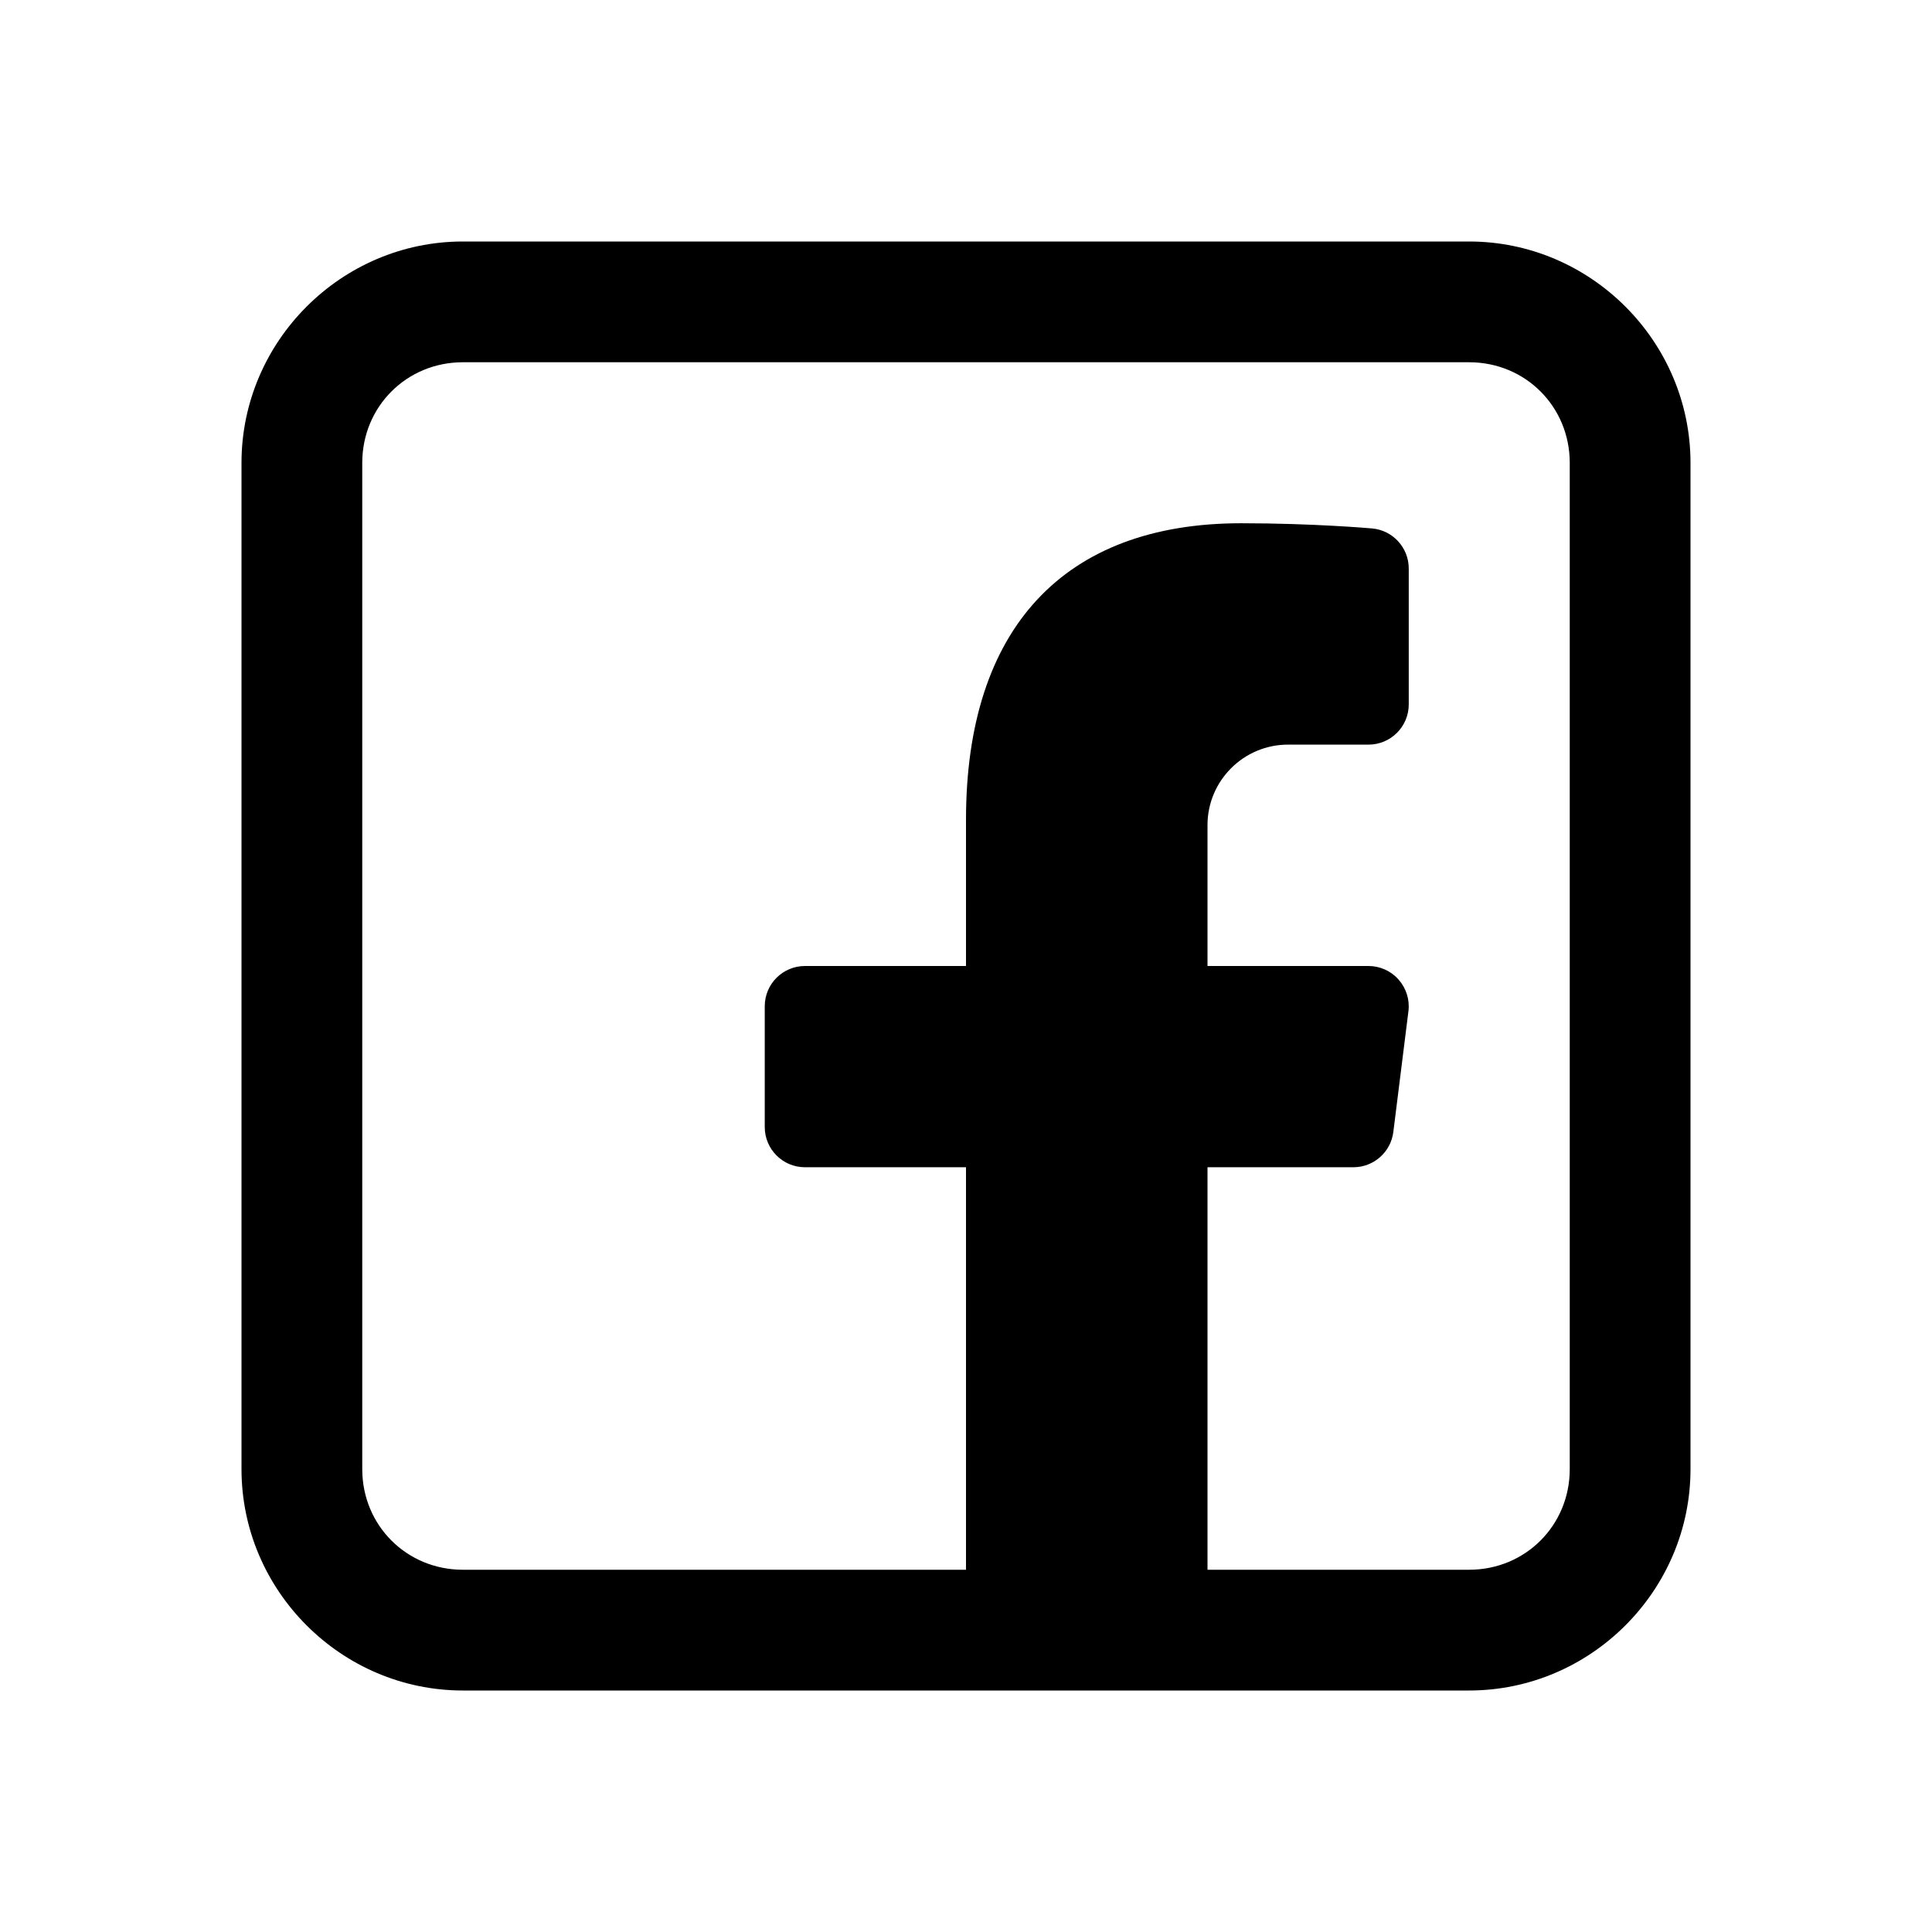
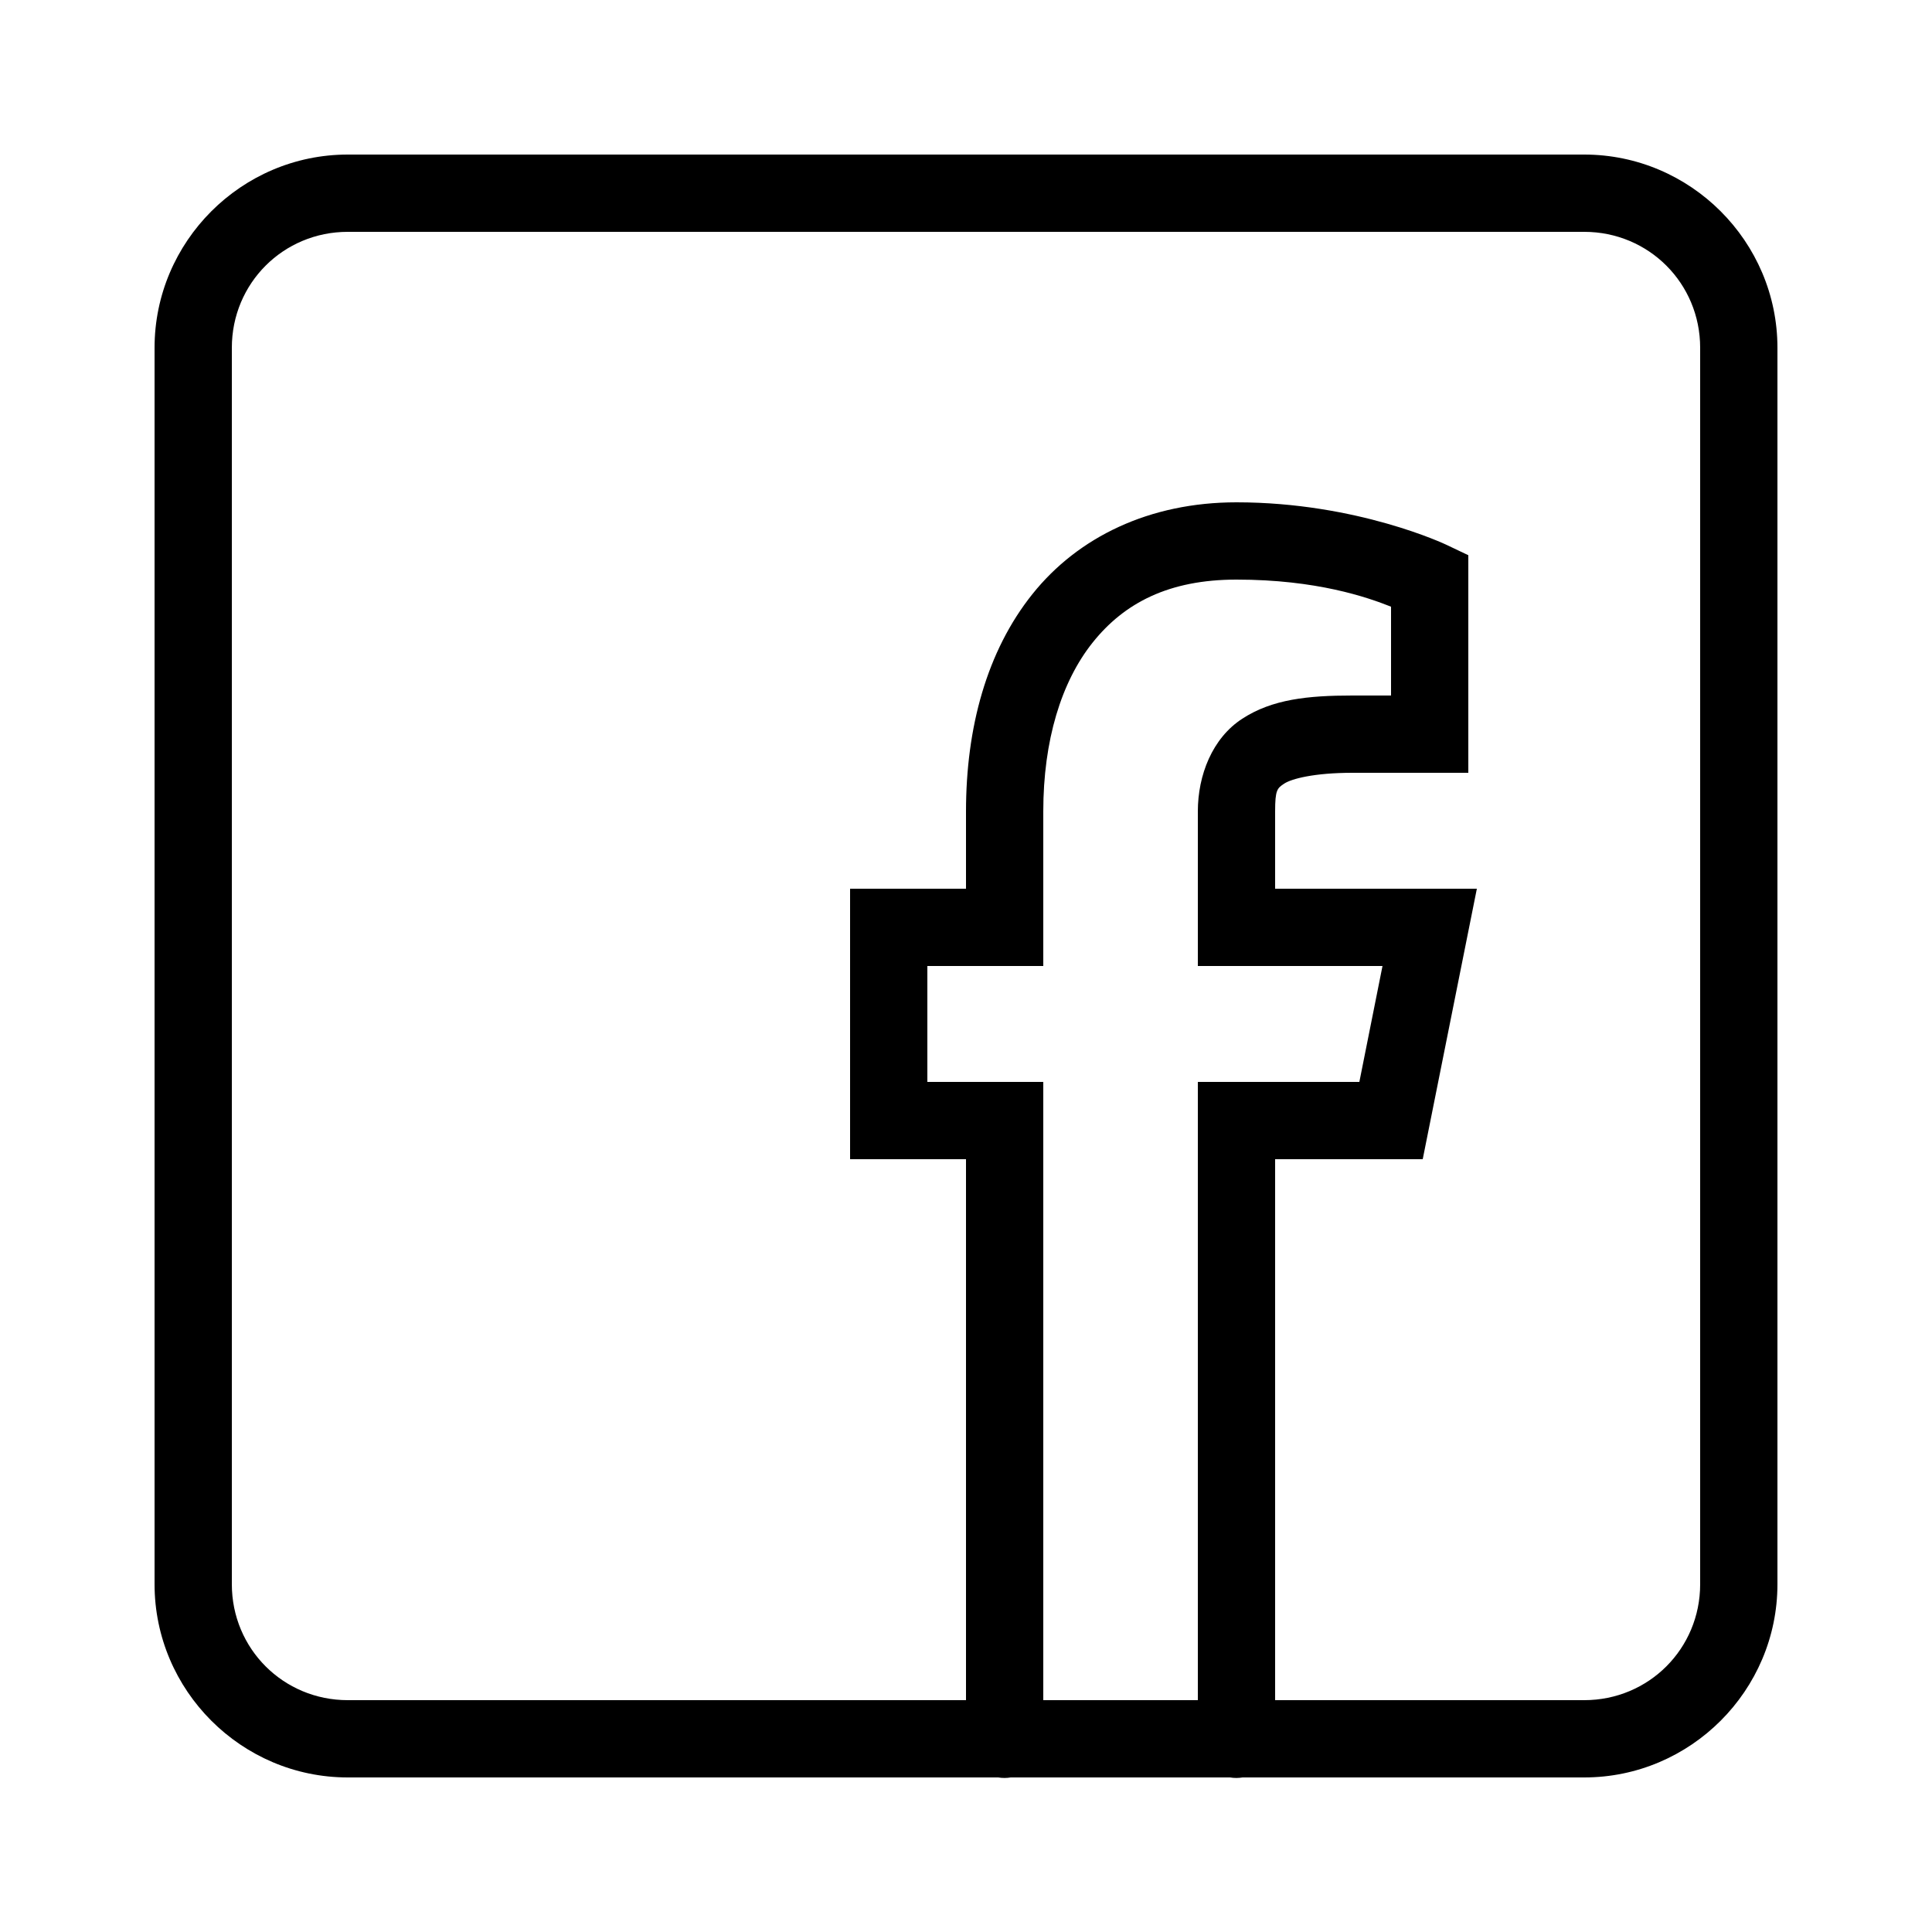
- <svg xmlns="http://www.w3.org/2000/svg" fill="#000000" viewBox="0 0 48 48" width="48px" height="48px">
-   <path d="M 11.5 6 C 8.48 6 6 8.48 6 11.5 L 6 36.5 C 6 39.52 8.48 42 11.5 42 L 36.5 42 C 39.52 42 42 39.52 42 36.5 L 42 11.5 C 42 8.48 39.52 6 36.5 6 L 11.5 6 z M 11.5 9 L 36.5 9 C 37.898 9 39 10.102 39 11.5 L 39 36.5 C 39 37.898 37.898 39 36.5 39 L 30 39 L 30 29 L 33.625 29 C 34.129 29 34.555 28.623 34.617 28.123 L 34.992 25.123 C 35.028 24.839 34.938 24.554 34.748 24.338 C 34.559 24.123 34.287 24 34 24 L 30 24 L 30 20.5 C 30 19.397 30.897 18.5 32 18.5 L 34 18.5 C 34.552 18.5 35 18.053 35 17.5 L 35 14.125 C 35 13.607 34.605 13.175 34.09 13.129 C 34.031 13.124 32.62 13 30.834 13 C 26.427 13 24 15.616 24 20.367 L 24 24 L 20 24 C 19.448 24 19 24.447 19 25 L 19 28 C 19 28.553 19.448 29 20 29 L 24 29 L 24 39 L 11.5 39 C 10.102 39 9 37.898 9 36.5 L 9 11.5 C 9 10.102 10.102 9 11.5 9 z" />
+ <svg xmlns="http://www.w3.org/2000/svg" fill="#000000" viewBox="0 0 50 50" width="35px" height="35px">
+   <path d="M 9 4 C 6.25 4 4 6.25 4 9 L 4 41 C 4 43.75 6.25 46 9 46 L 25.832 46 A 1 1 0 0 0 26.158 46 L 31.832 46 A 1 1 0 0 0 32.158 46 L 41 46 C 43.75 46 46 43.75 46 41 L 46 9 C 46 6.25 43.75 4 41 4 L 9 4 z M 9 6 L 41 6 C 42.668 6 44 7.332 44 9 L 44 41 C 44 42.668 42.668 44 41 44 L 33 44 L 33 30 L 36.82 30 L 38.221 23 L 33 23 L 33 21 C 33 20.443 33.053 20.399 33.24 20.277 C 33.427 20.156 34.006 20 35 20 L 38 20 L 38 14.369 L 37.43 14.098 C 37.43 14.098 35.133 13 32 13 C 29.75 13 27.902 13.896 26.719 15.375 C 25.536 16.854 25 18.833 25 21 L 25 23 L 22 23 L 22 30 L 25 30 L 25 44 L 9 44 C 7.332 44 6 42.668 6 41 L 6 9 C 6 7.332 7.332 6 9 6 z M 32 15 C 34.079 15 35.387 15.458 36 15.701 L 36 18 L 35 18 C 33.849 18 32.927 18.095 32.15 18.6 C 31.374 19.104 31 20.061 31 21 L 31 25 L 35.779 25 L 35.18 28 L 31 28 L 31 44 L 27 44 L 27 28 L 24 28 L 24 25 L 27 25 L 27 21 C 27 19.167 27.464 17.646 28.281 16.625 C 29.098 15.604 30.25 15 32 15 z" />
</svg>
